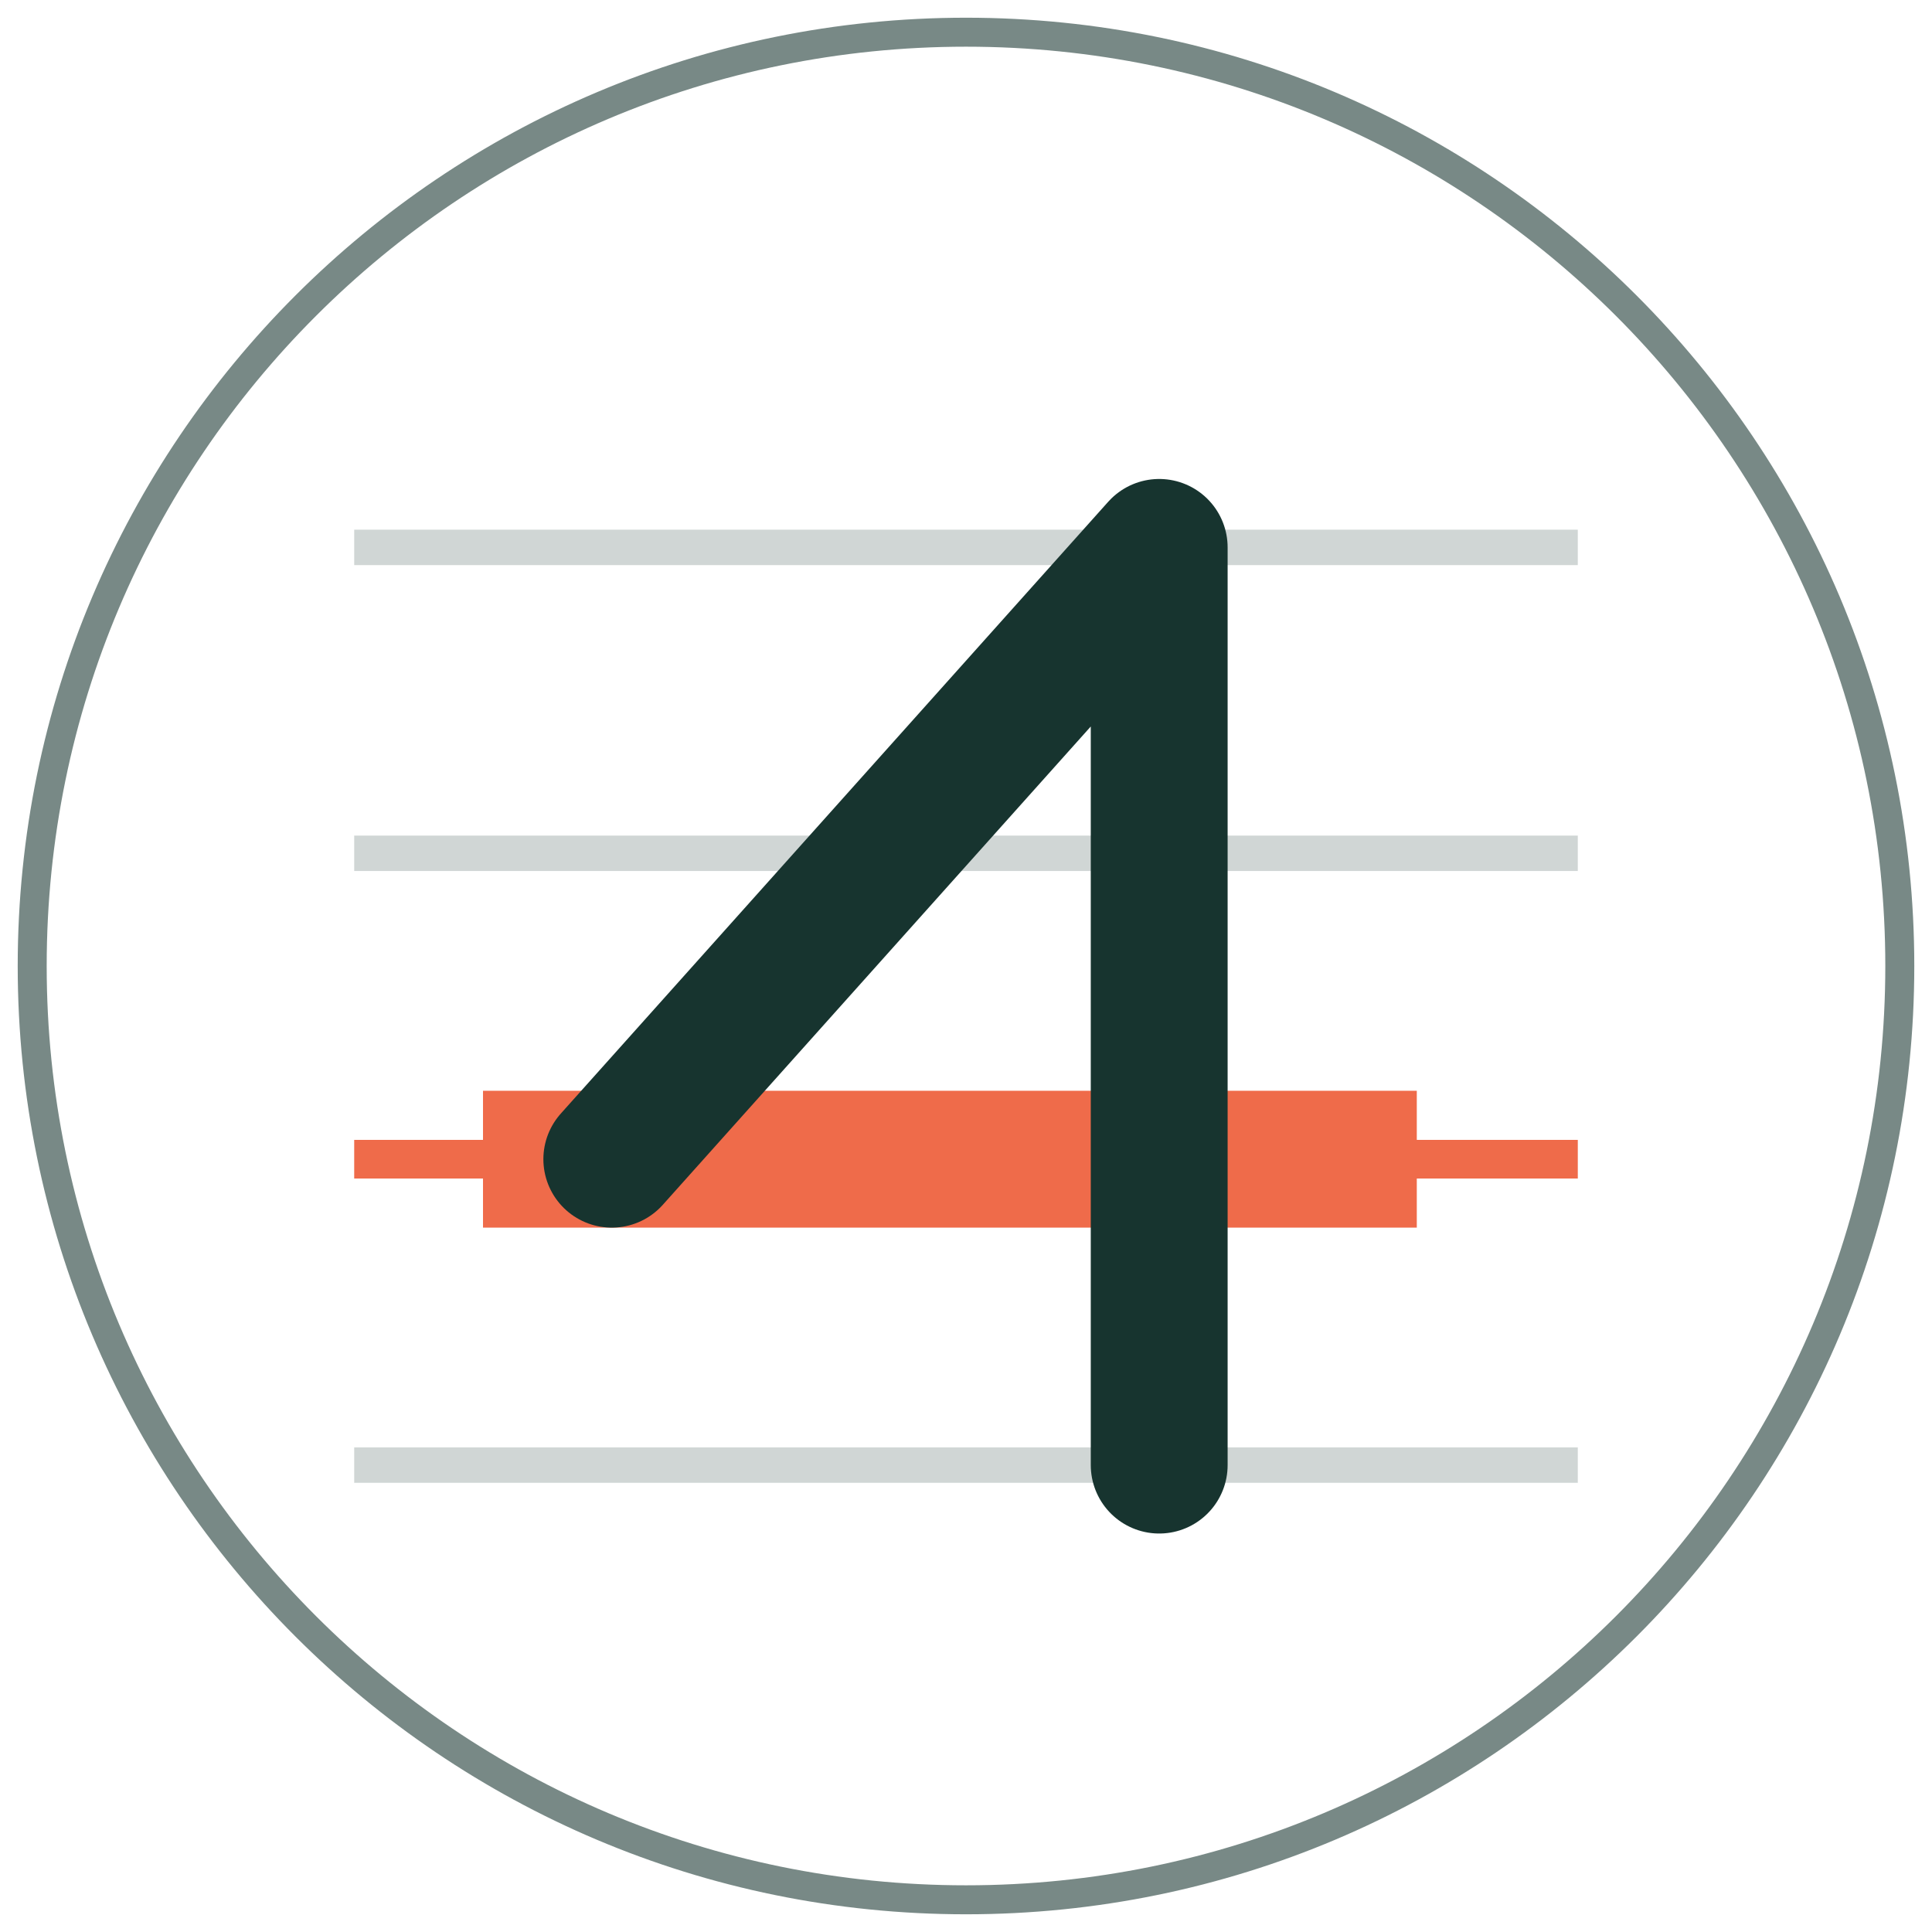
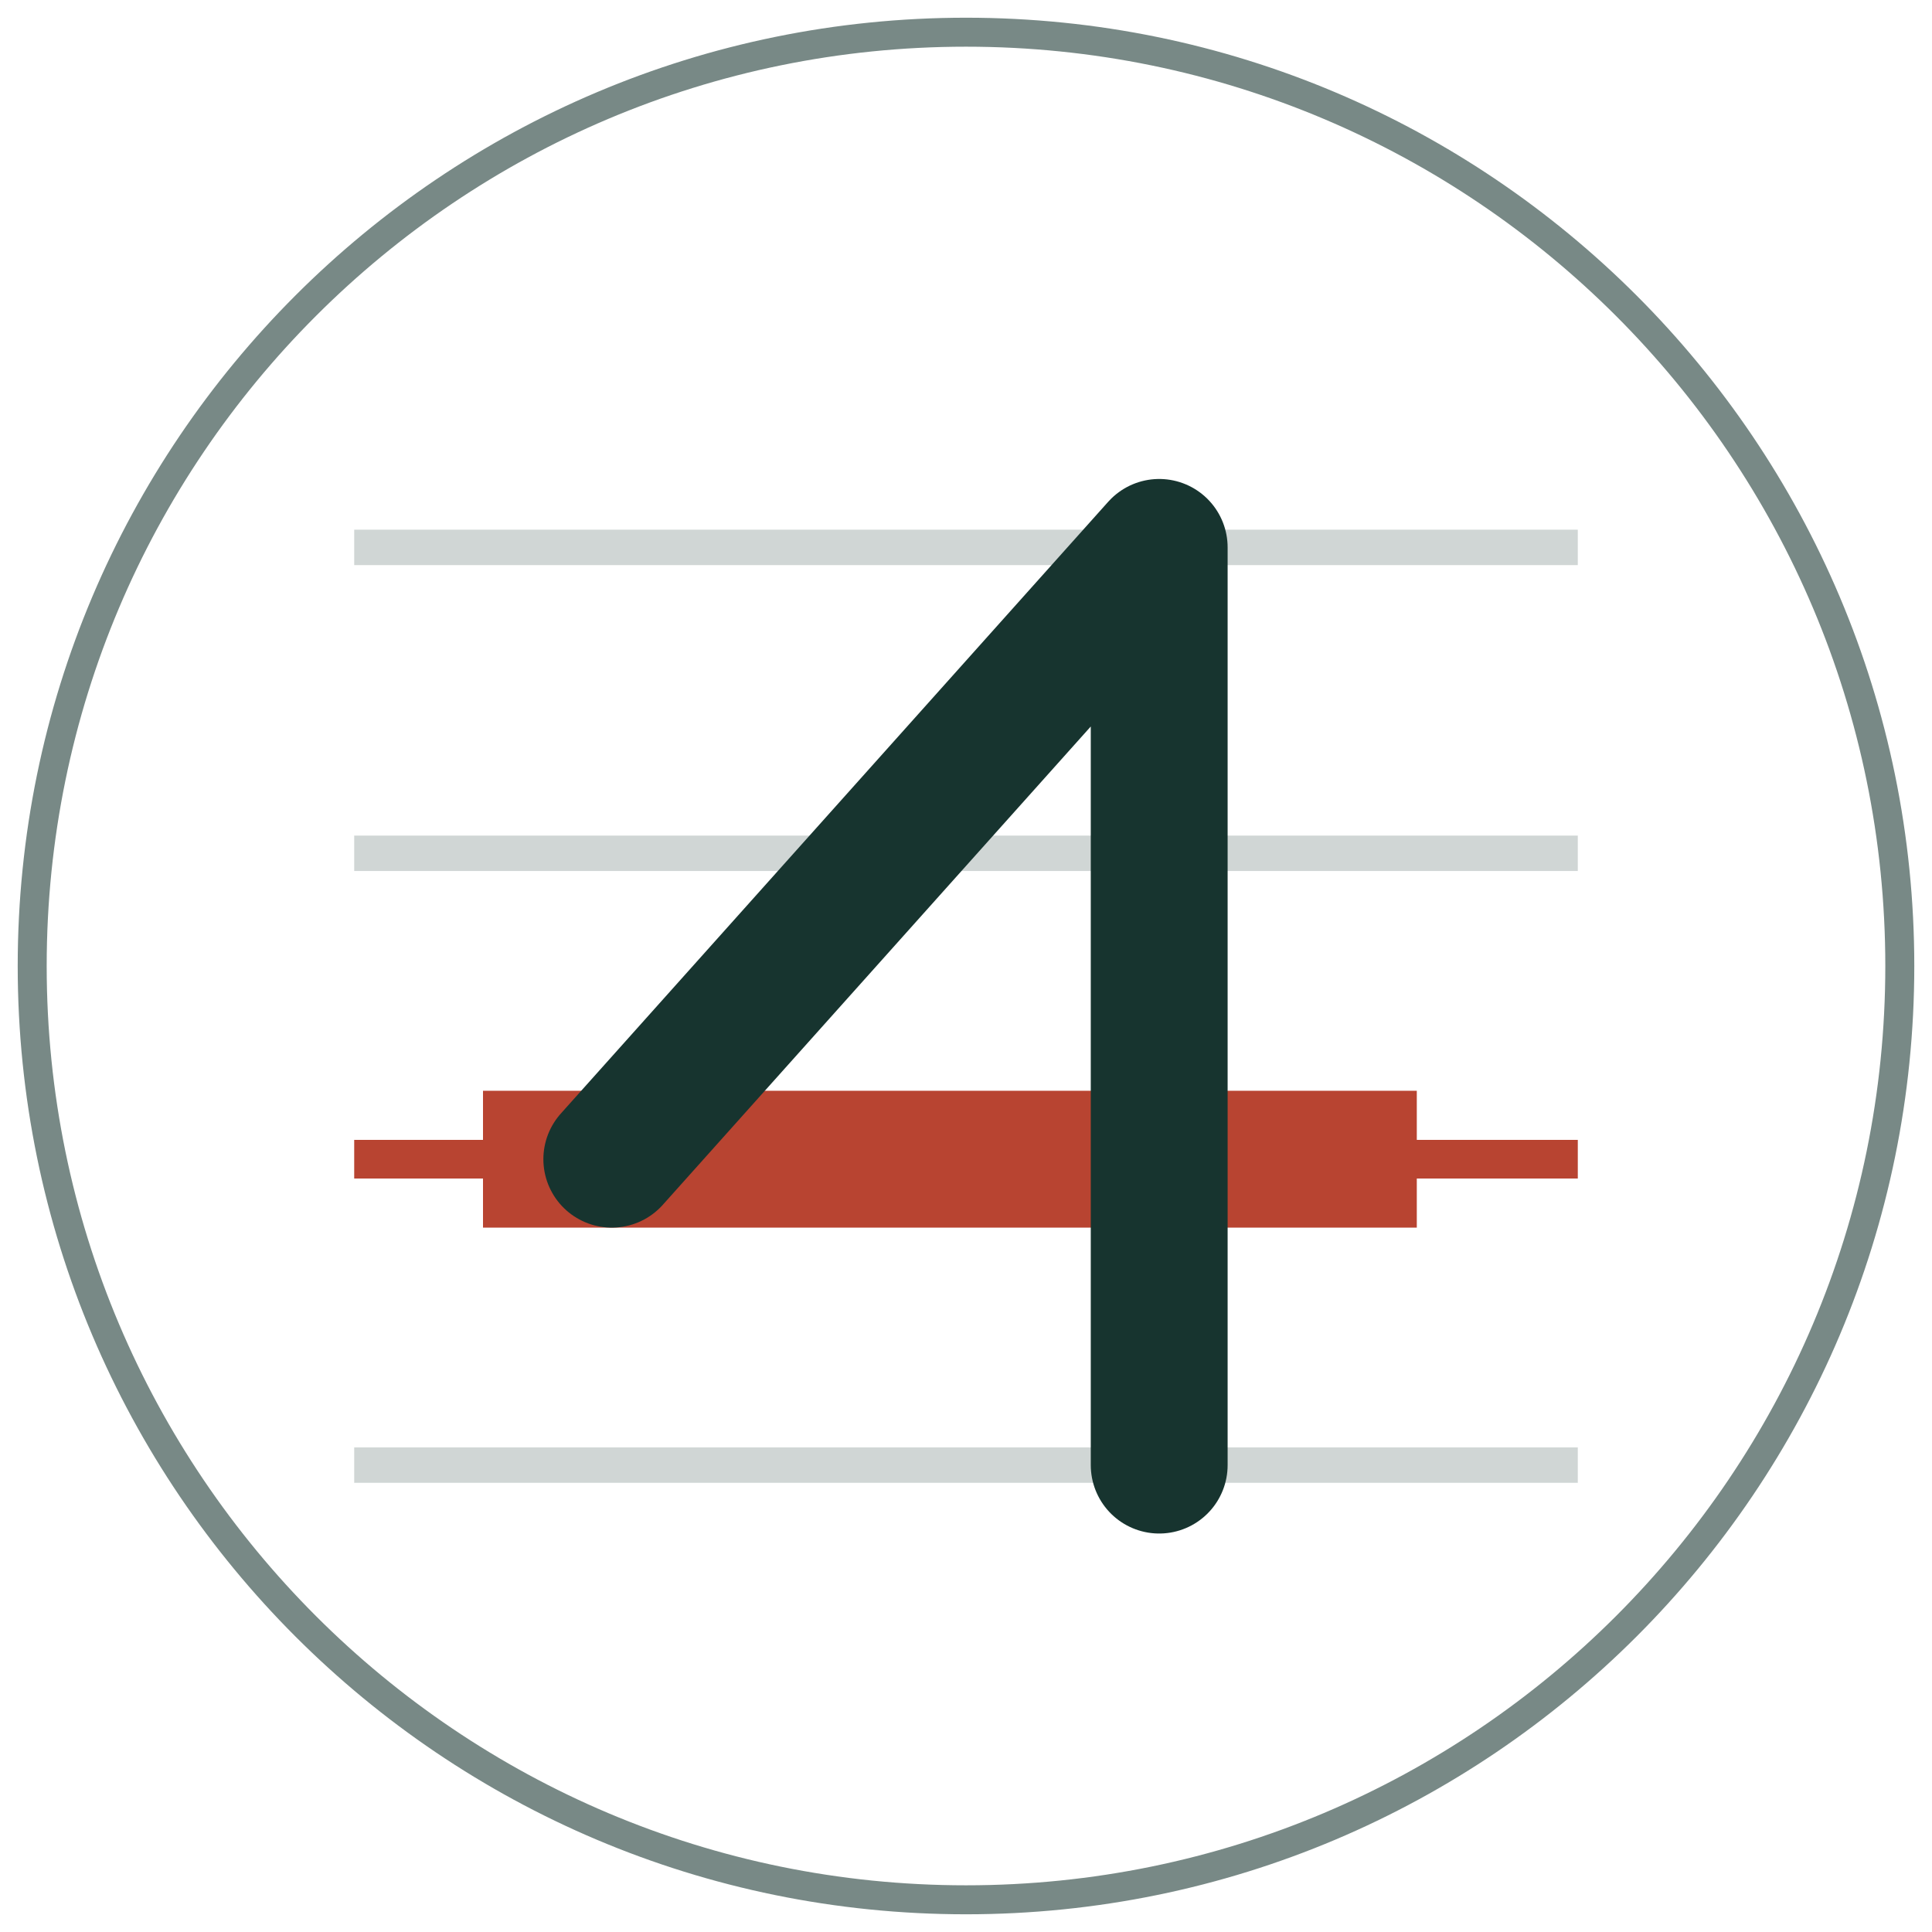
<svg xmlns="http://www.w3.org/2000/svg" viewBox="0 0 120 120" role="img" aria-labelledby="l-title l-desc">
  <g aria-hidden="true">
    <circle cx="60" cy="60" r="58" fill="none" stroke="#17342F" stroke-opacity="0.58" stroke-width="1.8" />
    <g stroke="#17342F" stroke-opacity="0.2" stroke-width="2.2">
      <line x1="22" y1="34" x2="98" y2="34" />
      <line x1="22" y1="53" x2="98" y2="53" />
      <line x1="22" y1="91" x2="98" y2="91" />
    </g>
-     <line x1="22" y1="72" x2="98" y2="72" stroke="#EF6B4A" stroke-width="2.4" />
-     <line x1="30" y1="72" x2="88" y2="72" stroke="#EF6B4A" stroke-width="8.5" />
+     <line x1="22" y1="72" x2="98" y2="72" stroke="#B84431" stroke-width="2.4" />
+     <line x1="30" y1="72" x2="88" y2="72" stroke="#B84431" stroke-width="8.5" />
    <path d="M38 72 L72 34 V91" fill="none" stroke="#17342F" stroke-width="8.5" stroke-linejoin="round" stroke-linecap="round" />
  </g>
</svg>
